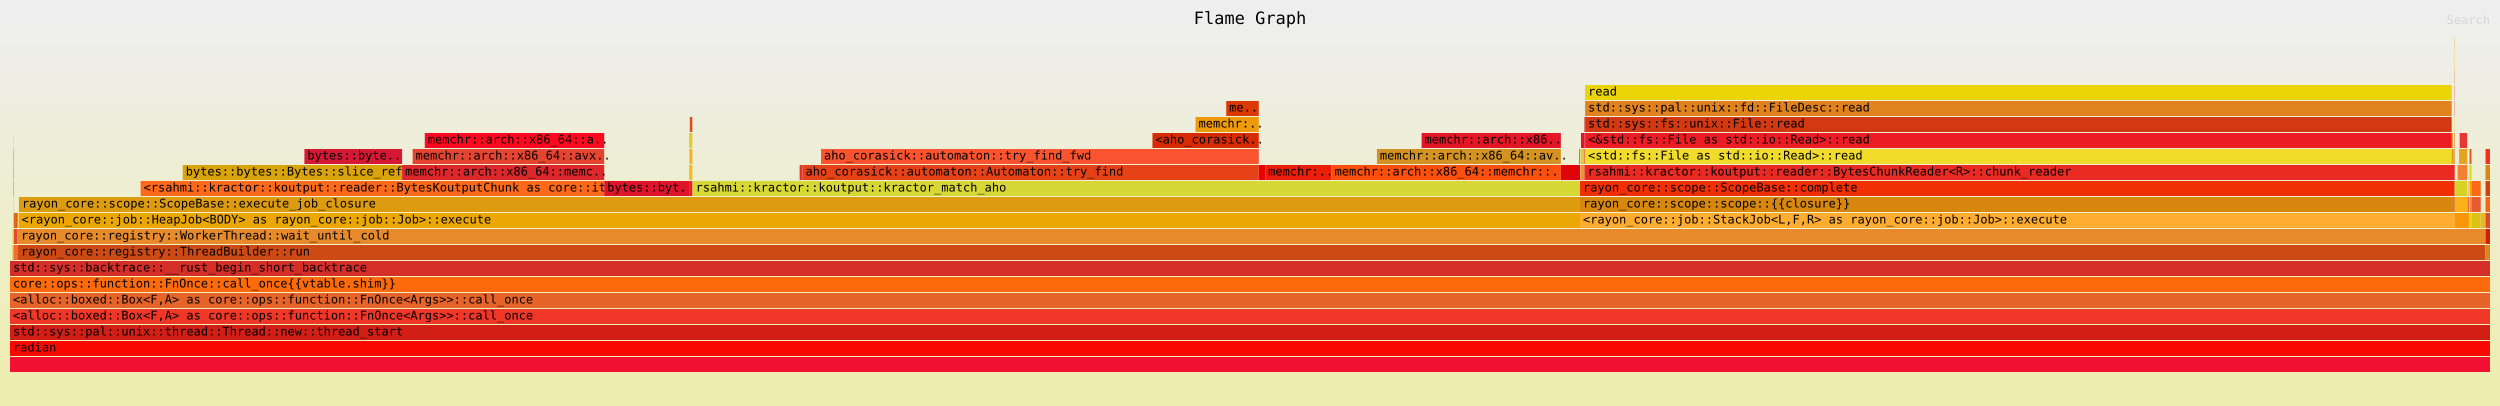
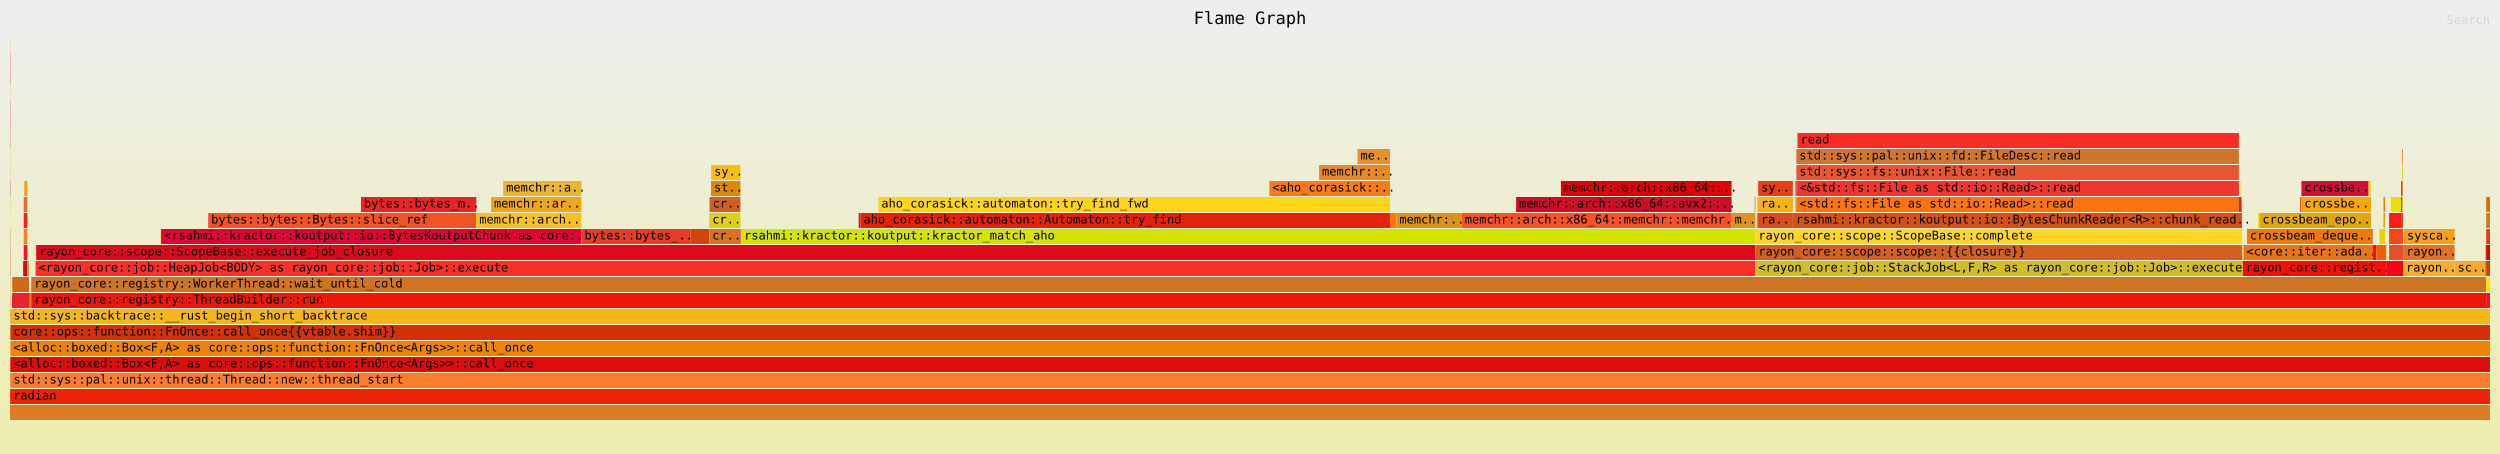
- <svg xmlns="http://www.w3.org/2000/svg" xmlns:ns1="http://github.com/jonhoo/inferno" version="1.1" width="2500" height="406" viewBox="0 0 2500 406">
+ <svg xmlns="http://www.w3.org/2000/svg" xmlns:ns1="http://github.com/jonhoo/inferno" version="1.1" width="2500" height="454" viewBox="0 0 2500 454">
  <defs>
    <linearGradient id="background" y1="0" y2="1" x1="0" x2="0">
      <stop stop-color="#eeeeee" offset="5%" />
      <stop stop-color="#eeeeb0" offset="95%" />
    </linearGradient>
  </defs>
  <style type="text/css">
text { font-family:monospace; font-size:12px }
#title { text-anchor:middle; font-size:17px; }
#matched { text-anchor:end; }
#search { text-anchor:end; opacity:0.1; cursor:pointer; }
#search:hover, #search.show { opacity:1; }
#subtitle { text-anchor:middle; font-color:rgb(160,160,160); }
#unzoom { cursor:pointer; }
#frames &gt; *:hover { stroke:black; stroke-width:0.5; cursor:pointer; }
.hide { display:none; }
.parent { opacity:0.5; }
</style>
-   <rect x="0" y="0" width="100%" height="406" fill="url(#background)" />
+   <rect x="0" y="0" width="100%" height="454" fill="url(#background)" />
  <text id="title" fill="rgb(0,0,0)" x="50%" y="24.00">Flame Graph</text>
-   <text id="details" fill="rgb(0,0,0)" x="10" y="389.00"> </text>
+   <text id="details" fill="rgb(0,0,0)" x="10" y="437.00"> </text>
  <text id="unzoom" class="hide" fill="rgb(0,0,0)" x="10" y="24.00">Reset Zoom</text>
  <text id="search" fill="rgb(0,0,0)" x="2490" y="24.00">Search</text>
-   <text id="matched" fill="rgb(0,0,0)" x="2490" y="389.00"> </text>
-   <svg id="frames" x="10" width="2480" total_samples="7767">
-     <g>
-       <rect x="0.103%" y="245" width="0.039%" height="15" fill="rgb(205,185,37)" ns1:x="8" ns1:w="3" />
-       <text x="0.223%" y="255.50" />
-     </g>
-     <g>
-       <rect x="0.103%" y="229" width="0.039%" height="15" fill="rgb(238,207,15)" ns1:x="8" ns1:w="3" />
-       <text x="0.223%" y="239.50" />
-     </g>
-     <g>
-       <rect x="0.129%" y="213" width="0.013%" height="15" fill="rgb(213,199,42)" ns1:x="10" ns1:w="1" />
-       <text x="0.249%" y="223.50" />
-     </g>
-     <g>
-       <rect x="0.129%" y="197" width="0.013%" height="15" fill="rgb(235,201,11)" ns1:x="10" ns1:w="1" />
-       <text x="0.249%" y="207.50" />
-     </g>
-     <g>
-       <rect x="0.129%" y="181" width="0.013%" height="15" fill="rgb(207,46,11)" ns1:x="10" ns1:w="1" />
-       <text x="0.249%" y="191.50" />
-     </g>
-     <g>
-       <rect x="0.129%" y="165" width="0.013%" height="15" fill="rgb(241,35,35)" ns1:x="10" ns1:w="1" />
-       <text x="0.249%" y="175.50" />
-     </g>
-     <g>
-       <rect x="0.129%" y="149" width="0.013%" height="15" fill="rgb(243,32,47)" ns1:x="10" ns1:w="1" />
-       <text x="0.249%" y="159.50" />
-     </g>
-     <g>
-       <rect x="0.129%" y="133" width="0.013%" height="15" fill="rgb(247,202,23)" ns1:x="10" ns1:w="1" />
-       <text x="0.249%" y="143.50" />
-     </g>
-     <g>
-       <rect x="0.154%" y="213" width="0.051%" height="15" fill="rgb(219,102,11)" ns1:x="12" ns1:w="4" />
-       <text x="0.275%" y="223.50" />
-     </g>
-     <g>
-       <rect x="0.142%" y="245" width="0.167%" height="15" fill="rgb(243,110,44)" ns1:x="11" ns1:w="13" />
-       <text x="0.262%" y="255.50" />
-     </g>
-     <g>
-       <rect x="0.154%" y="229" width="0.154%" height="15" fill="rgb(222,74,54)" ns1:x="12" ns1:w="12" />
-       <text x="0.275%" y="239.50" />
-     </g>
-     <g>
-       <rect x="0.206%" y="213" width="0.103%" height="15" fill="rgb(216,99,12)" ns1:x="16" ns1:w="8" />
-       <text x="0.326%" y="223.50" />
-     </g>
-     <g>
-       <rect x="0.309%" y="245" width="0.013%" height="15" fill="rgb(226,22,26)" ns1:x="24" ns1:w="1" />
-       <text x="0.429%" y="255.50" />
-     </g>
-     <g>
-       <rect x="6.965%" y="165" width="8.845%" height="15" fill="rgb(217,163,10)" ns1:x="541" ns1:w="687" />
-       <text x="7.085%" y="175.50">bytes::bytes::Bytes::slice_ref</text>
-     </g>
-     <g>
-       <rect x="11.871%" y="149" width="3.94%" height="15" fill="rgb(213,25,53)" ns1:x="922" ns1:w="306" />
-       <text x="11.991%" y="159.50">bytes::byte..</text>
-     </g>
-     <g>
-       <rect x="5.266%" y="181" width="18.695%" height="15" fill="rgb(252,105,26)" ns1:x="409" ns1:w="1452" />
-       <text x="5.386%" y="191.50">&lt;rsahmi::kractor::koutput::reader::BytesKoutputChunk as core::it..</text>
-     </g>
-     <g>
-       <rect x="15.81%" y="165" width="8.15%" height="15" fill="rgb(220,39,43)" ns1:x="1228" ns1:w="633" />
-       <text x="15.931%" y="175.50">memchr::arch::x86_64::memc..</text>
-     </g>
-     <g>
-       <rect x="16.235%" y="149" width="7.725%" height="15" fill="rgb(229,68,48)" ns1:x="1261" ns1:w="600" />
-       <text x="16.355%" y="159.50">memchr::arch::x86_64::avx..</text>
-     </g>
-     <g>
-       <rect x="16.725%" y="133" width="7.236%" height="15" fill="rgb(252,8,32)" ns1:x="1299" ns1:w="562" />
-       <text x="16.845%" y="143.50">memchr::arch::x86_64::a..</text>
-     </g>
-     <g>
-       <rect x="23.96%" y="181" width="3.425%" height="15" fill="rgb(223,20,43)" ns1:x="1861" ns1:w="266" />
-       <text x="24.08%" y="191.50">bytes::byt..</text>
-     </g>
-     <g>
-       <rect x="27.398%" y="133" width="0.013%" height="15" fill="rgb(229,81,49)" ns1:x="2128" ns1:w="1" />
-       <text x="27.518%" y="143.50" />
-     </g>
-     <g>
-       <rect x="27.385%" y="181" width="0.129%" height="15" fill="rgb(236,28,36)" ns1:x="2127" ns1:w="10" />
-       <text x="27.505%" y="191.50" />
-     </g>
-     <g>
-       <rect x="27.385%" y="165" width="0.129%" height="15" fill="rgb(249,185,26)" ns1:x="2127" ns1:w="10" />
-       <text x="27.505%" y="175.50" />
-     </g>
-     <g>
-       <rect x="27.398%" y="149" width="0.116%" height="15" fill="rgb(249,174,33)" ns1:x="2128" ns1:w="9" />
-       <text x="27.518%" y="159.50" />
-     </g>
-     <g>
-       <rect x="27.411%" y="133" width="0.103%" height="15" fill="rgb(233,201,37)" ns1:x="2129" ns1:w="8" />
-       <text x="27.531%" y="143.50" />
-     </g>
-     <g>
-       <rect x="27.411%" y="117" width="0.103%" height="15" fill="rgb(221,78,26)" ns1:x="2129" ns1:w="8" />
-       <text x="27.531%" y="127.50" />
-     </g>
-     <g>
-       <rect x="27.514%" y="181" width="0.013%" height="15" fill="rgb(250,127,30)" ns1:x="2137" ns1:w="1" />
-       <text x="27.634%" y="191.50" />
-     </g>
-     <g>
-       <rect x="31.84%" y="165" width="0.116%" height="15" fill="rgb(230,49,44)" ns1:x="2473" ns1:w="9" />
-       <text x="31.96%" y="175.50" />
-     </g>
-     <g>
-       <rect x="31.956%" y="165" width="18.398%" height="15" fill="rgb(229,67,23)" ns1:x="2482" ns1:w="1429" />
-       <text x="32.076%" y="175.50">aho_corasick::automaton::Automaton::try_find</text>
-     </g>
-     <g>
-       <rect x="32.703%" y="149" width="17.652%" height="15" fill="rgb(249,83,47)" ns1:x="2540" ns1:w="1371" />
-       <text x="32.822%" y="159.50">aho_corasick::automaton::try_find_fwd</text>
-     </g>
-     <g>
-       <rect x="46.067%" y="133" width="4.287%" height="15" fill="rgb(215,43,3)" ns1:x="3578" ns1:w="333" />
-       <text x="46.187%" y="143.50">&lt;aho_corasick..</text>
-     </g>
-     <g>
-       <rect x="47.805%" y="117" width="2.549%" height="15" fill="rgb(238,154,13)" ns1:x="3713" ns1:w="198" />
-       <text x="47.925%" y="127.50">memchr:..</text>
-     </g>
-     <g>
-       <rect x="49.041%" y="101" width="1.313%" height="15" fill="rgb(219,56,2)" ns1:x="3809" ns1:w="102" />
-       <text x="49.161%" y="111.50">me..</text>
-     </g>
-     <g>
-       <rect x="50.354%" y="165" width="0.258%" height="15" fill="rgb(233,0,4)" ns1:x="3911" ns1:w="20" />
-       <text x="50.474%" y="175.50" />
-     </g>
-     <g>
-       <rect x="50.612%" y="165" width="2.678%" height="15" fill="rgb(235,30,7)" ns1:x="3931" ns1:w="208" />
-       <text x="50.732%" y="175.50">memchr:..</text>
-     </g>
-     <g>
-       <rect x="53.29%" y="165" width="9.244%" height="15" fill="rgb(250,79,13)" ns1:x="4139" ns1:w="718" />
-       <text x="53.41%" y="175.50">memchr::arch::x86_64::memchr::..</text>
-     </g>
-     <g>
-       <rect x="55.118%" y="149" width="7.416%" height="15" fill="rgb(211,146,34)" ns1:x="4281" ns1:w="576" />
-       <text x="55.238%" y="159.50">memchr::arch::x86_64::av..</text>
-     </g>
-     <g>
-       <rect x="56.92%" y="133" width="5.614%" height="15" fill="rgb(228,22,38)" ns1:x="4421" ns1:w="436" />
-       <text x="57.04%" y="143.50">memchr::arch::x86..</text>
-     </g>
-     <g>
-       <rect x="0.348%" y="213" width="62.959%" height="15" fill="rgb(235,168,5)" ns1:x="27" ns1:w="4890" />
-       <text x="0.468%" y="223.50">&lt;rayon_core::job::HeapJob&lt;BODY&gt; as rayon_core::job::Job&gt;::execute</text>
-     </g>
-     <g>
-       <rect x="0.36%" y="197" width="62.946%" height="15" fill="rgb(221,155,16)" ns1:x="28" ns1:w="4889" />
-       <text x="0.48%" y="207.50">rayon_core::scope::ScopeBase::execute_job_closure</text>
-     </g>
-     <g>
-       <rect x="27.527%" y="181" width="35.78%" height="15" fill="rgb(215,215,53)" ns1:x="2138" ns1:w="2779" />
-       <text x="27.647%" y="191.50">rsahmi::kractor::koutput::kractor_match_aho</text>
-     </g>
-     <g>
-       <rect x="62.534%" y="165" width="0.772%" height="15" fill="rgb(223,4,10)" ns1:x="4857" ns1:w="60" />
-       <text x="62.654%" y="175.50" />
-     </g>
-     <g>
-       <rect x="63.268%" y="149" width="0.039%" height="15" fill="rgb(234,103,6)" ns1:x="4914" ns1:w="3" />
-       <text x="63.388%" y="159.50" />
-     </g>
-     <g>
-       <rect x="63.319%" y="165" width="0.013%" height="15" fill="rgb(227,97,0)" ns1:x="4918" ns1:w="1" />
-       <text x="63.439%" y="175.50" />
-     </g>
-     <g>
-       <rect x="63.332%" y="165" width="0.154%" height="15" fill="rgb(234,150,53)" ns1:x="4919" ns1:w="12" />
-       <text x="63.452%" y="175.50" />
-     </g>
-     <g>
-       <rect x="63.332%" y="149" width="0.154%" height="15" fill="rgb(228,201,54)" ns1:x="4919" ns1:w="12" />
-       <text x="63.452%" y="159.50" />
-     </g>
-     <g>
-       <rect x="63.345%" y="133" width="0.142%" height="15" fill="rgb(222,22,37)" ns1:x="4920" ns1:w="11" />
-       <text x="63.465%" y="143.50" />
-     </g>
-     <g>
-       <rect x="63.486%" y="149" width="0.026%" height="15" fill="rgb(237,53,32)" ns1:x="4931" ns1:w="2" />
-       <text x="63.606%" y="159.50" />
-     </g>
-     <g>
-       <rect x="63.486%" y="133" width="0.026%" height="15" fill="rgb(233,25,53)" ns1:x="4931" ns1:w="2" />
-       <text x="63.606%" y="143.50" />
-     </g>
-     <g>
-       <rect x="63.486%" y="117" width="0.026%" height="15" fill="rgb(210,40,34)" ns1:x="4931" ns1:w="2" />
-       <text x="63.606%" y="127.50" />
-     </g>
-     <g>
-       <rect x="63.512%" y="149" width="34.943%" height="15" fill="rgb(241,220,44)" ns1:x="4933" ns1:w="2714" />
-       <text x="63.632%" y="159.50">&lt;std::fs::File as std::io::Read&gt;::read</text>
-     </g>
-     <g>
-       <rect x="63.512%" y="133" width="34.943%" height="15" fill="rgb(235,28,35)" ns1:x="4933" ns1:w="2714" />
-       <text x="63.632%" y="143.50">&lt;&amp;std::fs::File as std::io::Read&gt;::read</text>
-     </g>
-     <g>
-       <rect x="63.512%" y="117" width="34.943%" height="15" fill="rgb(210,56,17)" ns1:x="4933" ns1:w="2714" />
-       <text x="63.632%" y="127.50">std::sys::fs::unix::File::read</text>
-     </g>
-     <g>
-       <rect x="63.512%" y="101" width="34.943%" height="15" fill="rgb(224,130,29)" ns1:x="4933" ns1:w="2714" />
-       <text x="63.632%" y="111.50">std::sys::pal::unix::fd::FileDesc::read</text>
-     </g>
-     <g>
-       <rect x="63.512%" y="85" width="34.943%" height="15" fill="rgb(235,212,8)" ns1:x="4933" ns1:w="2714" />
-       <text x="63.632%" y="95.50">read</text>
-     </g>
-     <g>
-       <rect x="98.455%" y="133" width="0.013%" height="15" fill="rgb(223,33,50)" ns1:x="7647" ns1:w="1" />
-       <text x="98.575%" y="143.50" />
-     </g>
-     <g>
-       <rect x="98.455%" y="149" width="0.051%" height="15" fill="rgb(219,149,13)" ns1:x="7647" ns1:w="4" />
-       <text x="98.575%" y="159.50" />
-     </g>
-     <g>
-       <rect x="98.468%" y="133" width="0.039%" height="15" fill="rgb(250,156,29)" ns1:x="7648" ns1:w="3" />
-       <text x="98.588%" y="143.50" />
-     </g>
-     <g>
-       <rect x="98.507%" y="149" width="0.051%" height="15" fill="rgb(216,193,19)" ns1:x="7651" ns1:w="4" />
-       <text x="98.626%" y="159.50" />
-     </g>
-     <g>
-       <rect x="63.306%" y="197" width="35.265%" height="15" fill="rgb(216,135,14)" ns1:x="4917" ns1:w="2739" />
-       <text x="63.426%" y="207.50">rayon_core::scope::scope::{{closure}}</text>
-     </g>
-     <g>
-       <rect x="63.306%" y="181" width="35.265%" height="15" fill="rgb(241,47,5)" ns1:x="4917" ns1:w="2739" />
-       <text x="63.426%" y="191.50">rayon_core::scope::ScopeBase::complete</text>
-     </g>
-     <g>
-       <rect x="63.486%" y="165" width="35.084%" height="15" fill="rgb(233,42,35)" ns1:x="4931" ns1:w="2725" />
-       <text x="63.606%" y="175.50">rsahmi::kractor::koutput::reader::BytesChunkReader&lt;R&gt;::chunk_reader</text>
-     </g>
-     <g>
-       <rect x="98.558%" y="149" width="0.013%" height="15" fill="rgb(231,13,6)" ns1:x="7655" ns1:w="1" />
-       <text x="98.678%" y="159.50" />
-     </g>
-     <g>
-       <rect x="98.558%" y="133" width="0.013%" height="15" fill="rgb(207,181,40)" ns1:x="7655" ns1:w="1" />
-       <text x="98.678%" y="143.50" />
-     </g>
-     <g>
-       <rect x="63.306%" y="213" width="35.278%" height="15" fill="rgb(254,173,49)" ns1:x="4917" ns1:w="2740" />
-       <text x="63.426%" y="223.50">&lt;rayon_core::job::StackJob&lt;L,F,R&gt; as rayon_core::job::Job&gt;::execute</text>
-     </g>
-     <g>
-       <rect x="98.571%" y="197" width="0.013%" height="15" fill="rgb(221,1,38)" ns1:x="7656" ns1:w="1" />
-       <text x="98.691%" y="207.50" />
-     </g>
-     <g>
-       <rect x="98.571%" y="181" width="0.013%" height="15" fill="rgb(206,124,46)" ns1:x="7656" ns1:w="1" />
-       <text x="98.691%" y="191.50" />
-     </g>
-     <g>
-       <rect x="98.571%" y="165" width="0.013%" height="15" fill="rgb(249,21,11)" ns1:x="7656" ns1:w="1" />
-       <text x="98.691%" y="175.50" />
-     </g>
-     <g>
-       <rect x="98.571%" y="149" width="0.013%" height="15" fill="rgb(222,201,40)" ns1:x="7656" ns1:w="1" />
-       <text x="98.691%" y="159.50" />
-     </g>
-     <g>
-       <rect x="98.571%" y="133" width="0.013%" height="15" fill="rgb(235,61,29)" ns1:x="7656" ns1:w="1" />
-       <text x="98.691%" y="143.50" />
-     </g>
-     <g>
-       <rect x="98.571%" y="117" width="0.013%" height="15" fill="rgb(219,207,3)" ns1:x="7656" ns1:w="1" />
-       <text x="98.691%" y="127.50" />
-     </g>
-     <g>
-       <rect x="98.571%" y="101" width="0.013%" height="15" fill="rgb(222,56,46)" ns1:x="7656" ns1:w="1" />
-       <text x="98.691%" y="111.50" />
-     </g>
-     <g>
-       <rect x="98.571%" y="85" width="0.013%" height="15" fill="rgb(239,76,54)" ns1:x="7656" ns1:w="1" />
-       <text x="98.691%" y="95.50" />
-     </g>
-     <g>
-       <rect x="98.571%" y="69" width="0.013%" height="15" fill="rgb(231,124,27)" ns1:x="7656" ns1:w="1" />
-       <text x="98.691%" y="79.50" />
-     </g>
-     <g>
-       <rect x="98.571%" y="53" width="0.013%" height="15" fill="rgb(249,195,6)" ns1:x="7656" ns1:w="1" />
-       <text x="98.691%" y="63.50" />
-     </g>
-     <g>
-       <rect x="98.571%" y="37" width="0.013%" height="15" fill="rgb(237,174,47)" ns1:x="7656" ns1:w="1" />
-       <text x="98.691%" y="47.50" />
-     </g>
-     <g>
-       <rect x="98.687%" y="165" width="0.013%" height="15" fill="rgb(206,201,31)" ns1:x="7665" ns1:w="1" />
-       <text x="98.807%" y="175.50" />
-     </g>
-     <g>
-       <rect x="98.777%" y="133" width="0.296%" height="15" fill="rgb(231,57,52)" ns1:x="7672" ns1:w="23" />
-       <text x="98.897%" y="143.50" />
-     </g>
-     <g>
-       <rect x="98.584%" y="197" width="0.502%" height="15" fill="rgb(248,177,22)" ns1:x="7657" ns1:w="39" />
-       <text x="98.704%" y="207.50" />
-     </g>
-     <g>
-       <rect x="98.597%" y="181" width="0.489%" height="15" fill="rgb(215,211,37)" ns1:x="7658" ns1:w="38" />
-       <text x="98.717%" y="191.50" />
-     </g>
-     <g>
-       <rect x="98.7%" y="165" width="0.386%" height="15" fill="rgb(241,128,51)" ns1:x="7666" ns1:w="30" />
-       <text x="98.82%" y="175.50" />
-     </g>
-     <g>
-       <rect x="98.751%" y="149" width="0.335%" height="15" fill="rgb(227,165,31)" ns1:x="7670" ns1:w="26" />
-       <text x="98.871%" y="159.50" />
-     </g>
-     <g>
-       <rect x="99.073%" y="133" width="0.013%" height="15" fill="rgb(228,167,24)" ns1:x="7695" ns1:w="1" />
-       <text x="99.193%" y="143.50" />
-     </g>
-     <g>
-       <rect x="99.086%" y="197" width="0.039%" height="15" fill="rgb(228,143,12)" ns1:x="7696" ns1:w="3" />
-       <text x="99.206%" y="207.50" />
-     </g>
-     <g>
-       <rect x="98.584%" y="213" width="0.567%" height="15" fill="rgb(249,149,8)" ns1:x="7657" ns1:w="44" />
-       <text x="98.704%" y="223.50" />
-     </g>
-     <g>
-       <rect x="99.124%" y="197" width="0.026%" height="15" fill="rgb(243,35,44)" ns1:x="7699" ns1:w="2" />
-       <text x="99.245%" y="207.50" />
-     </g>
-     <g>
-       <rect x="99.137%" y="181" width="0.013%" height="15" fill="rgb(246,89,9)" ns1:x="7700" ns1:w="1" />
-       <text x="99.257%" y="191.50" />
-     </g>
-     <g>
-       <rect x="99.15%" y="213" width="0.103%" height="15" fill="rgb(233,213,13)" ns1:x="7701" ns1:w="8" />
-       <text x="99.27%" y="223.50" />
-     </g>
-     <g>
-       <rect x="99.176%" y="197" width="0.077%" height="15" fill="rgb(233,141,41)" ns1:x="7703" ns1:w="6" />
-       <text x="99.296%" y="207.50" />
-     </g>
-     <g>
-       <rect x="99.176%" y="181" width="0.077%" height="15" fill="rgb(239,167,4)" ns1:x="7703" ns1:w="6" />
-       <text x="99.296%" y="191.50" />
-     </g>
-     <g>
-       <rect x="99.176%" y="165" width="0.077%" height="15" fill="rgb(209,217,16)" ns1:x="7703" ns1:w="6" />
-       <text x="99.296%" y="175.50" />
-     </g>
-     <g>
-       <rect x="99.176%" y="149" width="0.077%" height="15" fill="rgb(219,88,35)" ns1:x="7703" ns1:w="6" />
-       <text x="99.296%" y="159.50" />
-     </g>
-     <g>
-       <rect x="99.253%" y="213" width="0.373%" height="15" fill="rgb(220,193,23)" ns1:x="7709" ns1:w="29" />
-       <text x="99.373%" y="223.50" />
-     </g>
-     <g>
-       <rect x="99.253%" y="197" width="0.373%" height="15" fill="rgb(230,90,52)" ns1:x="7709" ns1:w="29" />
-       <text x="99.373%" y="207.50" />
-     </g>
-     <g>
-       <rect x="99.253%" y="181" width="0.373%" height="15" fill="rgb(252,106,19)" ns1:x="7709" ns1:w="29" />
-       <text x="99.373%" y="191.50" />
-     </g>
-     <g>
-       <rect x="0.322%" y="245" width="99.498%" height="15" fill="rgb(206,74,20)" ns1:x="25" ns1:w="7728" />
-       <text x="0.442%" y="255.50">rayon_core::registry::ThreadBuilder::run</text>
-     </g>
-     <g>
-       <rect x="0.322%" y="229" width="99.498%" height="15" fill="rgb(230,138,44)" ns1:x="25" ns1:w="7728" />
-       <text x="0.442%" y="239.50">rayon_core::registry::WorkerThread::wait_until_cold</text>
-     </g>
-     <g>
-       <rect x="99.627%" y="213" width="0.193%" height="15" fill="rgb(235,182,43)" ns1:x="7738" ns1:w="15" />
-       <text x="99.747%" y="223.50" />
-     </g>
-     <g>
-       <rect x="0%" y="357" width="100%" height="15" fill="rgb(242,16,51)" ns1:x="0" ns1:w="7767" />
-       <text x="0.12%" y="367.50" />
-     </g>
-     <g>
-       <rect x="0%" y="341" width="100%" height="15" fill="rgb(248,9,4)" ns1:x="0" ns1:w="7767" />
-       <text x="0.12%" y="351.50">radian</text>
-     </g>
-     <g>
-       <rect x="0%" y="325" width="100%" height="15" fill="rgb(210,31,22)" ns1:x="0" ns1:w="7767" />
-       <text x="0.12%" y="335.50">std::sys::pal::unix::thread::Thread::new::thread_start</text>
-     </g>
-     <g>
-       <rect x="0%" y="309" width="100%" height="15" fill="rgb(239,54,39)" ns1:x="0" ns1:w="7767" />
-       <text x="0.12%" y="319.50">&lt;alloc::boxed::Box&lt;F,A&gt; as core::ops::function::FnOnce&lt;Args&gt;&gt;::call_once</text>
-     </g>
-     <g>
-       <rect x="0%" y="293" width="100%" height="15" fill="rgb(230,99,41)" ns1:x="0" ns1:w="7767" />
-       <text x="0.12%" y="303.50">&lt;alloc::boxed::Box&lt;F,A&gt; as core::ops::function::FnOnce&lt;Args&gt;&gt;::call_once</text>
-     </g>
-     <g>
-       <rect x="0%" y="277" width="100%" height="15" fill="rgb(253,106,12)" ns1:x="0" ns1:w="7767" />
-       <text x="0.12%" y="287.50">core::ops::function::FnOnce::call_once{{vtable.shim}}</text>
-     </g>
-     <g>
-       <rect x="0%" y="261" width="100%" height="15" fill="rgb(213,46,41)" ns1:x="0" ns1:w="7767" />
-       <text x="0.12%" y="271.50">std::sys::backtrace::__rust_begin_short_backtrace</text>
-     </g>
-     <g>
-       <rect x="99.82%" y="245" width="0.18%" height="15" fill="rgb(215,133,35)" ns1:x="7753" ns1:w="14" />
-       <text x="99.94%" y="255.50" />
-     </g>
-     <g>
-       <rect x="99.82%" y="229" width="0.18%" height="15" fill="rgb(213,28,5)" ns1:x="7753" ns1:w="14" />
-       <text x="99.94%" y="239.50" />
-     </g>
-     <g>
-       <rect x="99.82%" y="213" width="0.18%" height="15" fill="rgb(215,77,49)" ns1:x="7753" ns1:w="14" />
-       <text x="99.94%" y="223.50" />
-     </g>
-     <g>
-       <rect x="99.82%" y="197" width="0.18%" height="15" fill="rgb(248,100,22)" ns1:x="7753" ns1:w="14" />
-       <text x="99.94%" y="207.50" />
-     </g>
-     <g>
-       <rect x="99.82%" y="181" width="0.18%" height="15" fill="rgb(208,67,9)" ns1:x="7753" ns1:w="14" />
-       <text x="99.94%" y="191.50" />
-     </g>
-     <g>
-       <rect x="99.82%" y="165" width="0.18%" height="15" fill="rgb(219,133,21)" ns1:x="7753" ns1:w="14" />
-       <text x="99.94%" y="175.50" />
-     </g>
-     <g>
-       <rect x="99.82%" y="149" width="0.18%" height="15" fill="rgb(246,46,29)" ns1:x="7753" ns1:w="14" />
-       <text x="99.94%" y="159.50" />
+   <text id="matched" fill="rgb(0,0,0)" x="2490" y="437.00"> </text>
+   <svg id="frames" x="10" width="2480" total_samples="17530">
+     <g>
+       <rect x="0.006%" y="373" width="0.011%" height="15" fill="rgb(227,0,7)" ns1:x="1" ns1:w="2" />
+       <text x="0.126%" y="383.50" />
+     </g>
+     <g>
+       <rect x="0.006%" y="357" width="0.011%" height="15" fill="rgb(217,0,24)" ns1:x="1" ns1:w="2" />
+       <text x="0.126%" y="367.50" />
+     </g>
+     <g>
+       <rect x="0.006%" y="341" width="0.011%" height="15" fill="rgb(221,193,54)" ns1:x="1" ns1:w="2" />
+       <text x="0.126%" y="351.50" />
+     </g>
+     <g>
+       <rect x="0.006%" y="325" width="0.011%" height="15" fill="rgb(248,212,6)" ns1:x="1" ns1:w="2" />
+       <text x="0.126%" y="335.50" />
+     </g>
+     <g>
+       <rect x="0.006%" y="309" width="0.011%" height="15" fill="rgb(208,68,35)" ns1:x="1" ns1:w="2" />
+       <text x="0.126%" y="319.50" />
+     </g>
+     <g>
+       <rect x="0.006%" y="293" width="0.011%" height="15" fill="rgb(232,128,0)" ns1:x="1" ns1:w="2" />
+       <text x="0.126%" y="303.50" />
+     </g>
+     <g>
+       <rect x="0.006%" y="277" width="0.011%" height="15" fill="rgb(207,160,47)" ns1:x="1" ns1:w="2" />
+       <text x="0.126%" y="287.50" />
+     </g>
+     <g>
+       <rect x="0.006%" y="261" width="0.011%" height="15" fill="rgb(228,23,34)" ns1:x="1" ns1:w="2" />
+       <text x="0.126%" y="271.50" />
+     </g>
+     <g>
+       <rect x="0.006%" y="245" width="0.011%" height="15" fill="rgb(218,30,26)" ns1:x="1" ns1:w="2" />
+       <text x="0.126%" y="255.50" />
+     </g>
+     <g>
+       <rect x="0.006%" y="229" width="0.011%" height="15" fill="rgb(220,122,19)" ns1:x="1" ns1:w="2" />
+       <text x="0.126%" y="239.50" />
+     </g>
+     <g>
+       <rect x="0.006%" y="213" width="0.011%" height="15" fill="rgb(250,228,42)" ns1:x="1" ns1:w="2" />
+       <text x="0.126%" y="223.50" />
+     </g>
+     <g>
+       <rect x="0.006%" y="197" width="0.011%" height="15" fill="rgb(240,193,28)" ns1:x="1" ns1:w="2" />
+       <text x="0.126%" y="207.50" />
+     </g>
+     <g>
+       <rect x="0.006%" y="181" width="0.011%" height="15" fill="rgb(216,20,37)" ns1:x="1" ns1:w="2" />
+       <text x="0.126%" y="191.50" />
+     </g>
+     <g>
+       <rect x="0.006%" y="165" width="0.011%" height="15" fill="rgb(206,188,39)" ns1:x="1" ns1:w="2" />
+       <text x="0.126%" y="175.50" />
+     </g>
+     <g>
+       <rect x="0.006%" y="149" width="0.011%" height="15" fill="rgb(217,207,13)" ns1:x="1" ns1:w="2" />
+       <text x="0.126%" y="159.50" />
+     </g>
+     <g>
+       <rect x="0.006%" y="133" width="0.011%" height="15" fill="rgb(231,73,38)" ns1:x="1" ns1:w="2" />
+       <text x="0.126%" y="143.50" />
+     </g>
+     <g>
+       <rect x="0.006%" y="117" width="0.011%" height="15" fill="rgb(225,20,46)" ns1:x="1" ns1:w="2" />
+       <text x="0.126%" y="127.50" />
+     </g>
+     <g>
+       <rect x="0.006%" y="101" width="0.011%" height="15" fill="rgb(210,31,41)" ns1:x="1" ns1:w="2" />
+       <text x="0.126%" y="111.50" />
+     </g>
+     <g>
+       <rect x="0.006%" y="85" width="0.011%" height="15" fill="rgb(221,200,47)" ns1:x="1" ns1:w="2" />
+       <text x="0.126%" y="95.50" />
+     </g>
+     <g>
+       <rect x="0.006%" y="69" width="0.011%" height="15" fill="rgb(226,26,5)" ns1:x="1" ns1:w="2" />
+       <text x="0.126%" y="79.50" />
+     </g>
+     <g>
+       <rect x="0.006%" y="53" width="0.011%" height="15" fill="rgb(249,33,26)" ns1:x="1" ns1:w="2" />
+       <text x="0.126%" y="63.50" />
+     </g>
+     <g>
+       <rect x="0.006%" y="37" width="0.011%" height="15" fill="rgb(235,183,28)" ns1:x="1" ns1:w="2" />
+       <text x="0.126%" y="47.50" />
+     </g>
+     <g>
+       <rect x="0.53%" y="261" width="0.171%" height="15" fill="rgb(221,5,38)" ns1:x="93" ns1:w="30" />
+       <text x="0.65%" y="271.50" />
+     </g>
+     <g>
+       <rect x="0.553%" y="245" width="0.148%" height="15" fill="rgb(247,18,42)" ns1:x="97" ns1:w="26" />
+       <text x="0.673%" y="255.50" />
+     </g>
+     <g>
+       <rect x="0.553%" y="229" width="0.148%" height="15" fill="rgb(241,131,45)" ns1:x="97" ns1:w="26" />
+       <text x="0.673%" y="239.50" />
+     </g>
+     <g>
+       <rect x="0.553%" y="213" width="0.148%" height="15" fill="rgb(249,31,29)" ns1:x="97" ns1:w="26" />
+       <text x="0.673%" y="223.50" />
+     </g>
+     <g>
+       <rect x="0.553%" y="197" width="0.148%" height="15" fill="rgb(225,111,53)" ns1:x="97" ns1:w="26" />
+       <text x="0.673%" y="207.50" />
+     </g>
+     <g>
+       <rect x="0.576%" y="181" width="0.126%" height="15" fill="rgb(238,160,17)" ns1:x="101" ns1:w="22" />
+       <text x="0.696%" y="191.50" />
+     </g>
+     <g>
+       <rect x="0.702%" y="261" width="0.063%" height="15" fill="rgb(214,148,48)" ns1:x="123" ns1:w="11" />
+       <text x="0.822%" y="271.50" />
+     </g>
+     <g>
+       <rect x="0.08%" y="293" width="0.69%" height="15" fill="rgb(232,36,49)" ns1:x="14" ns1:w="121" />
+       <text x="0.2%" y="303.50" />
+     </g>
+     <g>
+       <rect x="0.091%" y="277" width="0.679%" height="15" fill="rgb(209,103,24)" ns1:x="16" ns1:w="119" />
+       <text x="0.211%" y="287.50" />
+     </g>
+     <g>
+       <rect x="0.77%" y="293" width="0.069%" height="15" fill="rgb(229,88,8)" ns1:x="135" ns1:w="12" />
+       <text x="0.89%" y="303.50" />
+     </g>
+     <g>
+       <rect x="0.839%" y="293" width="0.017%" height="15" fill="rgb(213,181,19)" ns1:x="147" ns1:w="3" />
+       <text x="0.959%" y="303.50" />
+     </g>
+     <g>
+       <rect x="6.075%" y="229" width="0.017%" height="15" fill="rgb(254,191,54)" ns1:x="1065" ns1:w="3" />
+       <text x="6.195%" y="239.50" />
+     </g>
+     <g>
+       <rect x="7.992%" y="213" width="10.81%" height="15" fill="rgb(241,83,37)" ns1:x="1401" ns1:w="1895" />
+       <text x="8.112%" y="223.50">bytes::bytes::Bytes::slice_ref</text>
+     </g>
+     <g>
+       <rect x="14.153%" y="197" width="4.649%" height="15" fill="rgb(233,36,39)" ns1:x="2481" ns1:w="815" />
+       <text x="14.273%" y="207.50">bytes::bytes_m..</text>
+     </g>
+     <g>
+       <rect x="6.092%" y="229" width="16.948%" height="15" fill="rgb(226,3,54)" ns1:x="1068" ns1:w="2971" />
+       <text x="6.212%" y="239.50">&lt;rsahmi::kractor::koutput::io::BytesKoutputChunk as core:..</text>
+     </g>
+     <g>
+       <rect x="18.802%" y="213" width="4.238%" height="15" fill="rgb(245,192,40)" ns1:x="3296" ns1:w="743" />
+       <text x="18.922%" y="223.50">memchr::arch..</text>
+     </g>
+     <g>
+       <rect x="19.395%" y="197" width="3.645%" height="15" fill="rgb(238,167,29)" ns1:x="3400" ns1:w="639" />
+       <text x="19.515%" y="207.50">memchr::ar..</text>
+     </g>
+     <g>
+       <rect x="19.886%" y="181" width="3.155%" height="15" fill="rgb(232,182,51)" ns1:x="3486" ns1:w="553" />
+       <text x="20.006%" y="191.50">memchr::a..</text>
+     </g>
+     <g>
+       <rect x="23.046%" y="229" width="4.404%" height="15" fill="rgb(231,60,39)" ns1:x="4040" ns1:w="772" />
+       <text x="23.166%" y="239.50">bytes::bytes_..</text>
+     </g>
+     <g>
+       <rect x="27.45%" y="229" width="0.736%" height="15" fill="rgb(208,69,12)" ns1:x="4812" ns1:w="129" />
+       <text x="27.57%" y="239.50" />
+     </g>
+     <g>
+       <rect x="28.186%" y="229" width="0.011%" height="15" fill="rgb(235,93,37)" ns1:x="4941" ns1:w="2" />
+       <text x="28.306%" y="239.50" />
+     </g>
+     <g>
+       <rect x="28.197%" y="229" width="1.255%" height="15" fill="rgb(213,116,39)" ns1:x="4943" ns1:w="220" />
+       <text x="28.317%" y="239.50">cr..</text>
+     </g>
+     <g>
+       <rect x="28.197%" y="213" width="1.255%" height="15" fill="rgb(222,207,29)" ns1:x="4943" ns1:w="220" />
+       <text x="28.317%" y="223.50">cr..</text>
+     </g>
+     <g>
+       <rect x="28.209%" y="197" width="1.244%" height="15" fill="rgb(206,96,30)" ns1:x="4945" ns1:w="218" />
+       <text x="28.329%" y="207.50">cr..</text>
+     </g>
+     <g>
+       <rect x="28.266%" y="181" width="1.187%" height="15" fill="rgb(218,138,4)" ns1:x="4955" ns1:w="208" />
+       <text x="28.386%" y="191.50">st..</text>
+     </g>
+     <g>
+       <rect x="28.271%" y="165" width="1.181%" height="15" fill="rgb(250,191,14)" ns1:x="4956" ns1:w="207" />
+       <text x="28.392%" y="175.50">sy..</text>
+     </g>
+     <g>
+       <rect x="29.452%" y="229" width="0.029%" height="15" fill="rgb(239,60,40)" ns1:x="5163" ns1:w="5" />
+       <text x="29.572%" y="239.50" />
+     </g>
+     <g>
+       <rect x="34.221%" y="213" width="0.074%" height="15" fill="rgb(206,27,48)" ns1:x="5999" ns1:w="13" />
+       <text x="34.341%" y="223.50" />
+     </g>
+     <g>
+       <rect x="34.295%" y="213" width="21.352%" height="15" fill="rgb(225,35,8)" ns1:x="6012" ns1:w="3743" />
+       <text x="34.416%" y="223.50">aho_corasick::automaton::Automaton::try_find</text>
+     </g>
+     <g>
+       <rect x="35.014%" y="197" width="20.633%" height="15" fill="rgb(250,213,24)" ns1:x="6138" ns1:w="3617" />
+       <text x="35.134%" y="207.50">aho_corasick::automaton::try_find_fwd</text>
+     </g>
+     <g>
+       <rect x="50.782%" y="181" width="4.866%" height="15" fill="rgb(247,123,22)" ns1:x="8902" ns1:w="853" />
+       <text x="50.901%" y="191.50">&lt;aho_corasick::..</text>
+     </g>
+     <g>
+       <rect x="52.784%" y="165" width="2.864%" height="15" fill="rgb(231,138,38)" ns1:x="9253" ns1:w="502" />
+       <text x="52.904%" y="175.50">memchr::..</text>
+     </g>
+     <g>
+       <rect x="54.335%" y="149" width="1.312%" height="15" fill="rgb(231,145,46)" ns1:x="9525" ns1:w="230" />
+       <text x="54.455%" y="159.50">me..</text>
+     </g>
+     <g>
+       <rect x="55.648%" y="213" width="0.257%" height="15" fill="rgb(251,118,11)" ns1:x="9755" ns1:w="45" />
+       <text x="55.767%" y="223.50" />
+     </g>
+     <g>
+       <rect x="55.904%" y="213" width="2.635%" height="15" fill="rgb(217,147,25)" ns1:x="9800" ns1:w="462" />
+       <text x="56.024%" y="223.50">memchr:..</text>
+     </g>
+     <g>
+       <rect x="58.54%" y="213" width="10.879%" height="15" fill="rgb(247,81,37)" ns1:x="10262" ns1:w="1907" />
+       <text x="58.66%" y="223.50">memchr::arch::x86_64::memchr::memchr..</text>
+     </g>
+     <g>
+       <rect x="60.73%" y="197" width="8.688%" height="15" fill="rgb(209,12,38)" ns1:x="10646" ns1:w="1523" />
+       <text x="60.85%" y="207.50">memchr::arch::x86_64::avx2::..</text>
+     </g>
+     <g>
+       <rect x="62.538%" y="181" width="6.88%" height="15" fill="rgb(227,1,9)" ns1:x="10963" ns1:w="1206" />
+       <text x="62.658%" y="191.50">memchr::arch::x86_64::..</text>
+     </g>
+     <g>
+       <rect x="1.032%" y="261" width="69.344%" height="15" fill="rgb(248,47,43)" ns1:x="181" ns1:w="12156" />
+       <text x="1.153%" y="271.50">&lt;rayon_core::job::HeapJob&lt;BODY&gt; as rayon_core::job::Job&gt;::execute</text>
+     </g>
+     <g>
+       <rect x="1.055%" y="245" width="69.321%" height="15" fill="rgb(221,10,30)" ns1:x="185" ns1:w="12152" />
+       <text x="1.175%" y="255.50">rayon_core::scope::ScopeBase::execute_job_closure</text>
+     </g>
+     <g>
+       <rect x="29.481%" y="229" width="40.896%" height="15" fill="rgb(210,229,1)" ns1:x="5168" ns1:w="7169" />
+       <text x="29.601%" y="239.50">rsahmi::kractor::koutput::kractor_match_aho</text>
+     </g>
+     <g>
+       <rect x="69.418%" y="213" width="0.958%" height="15" fill="rgb(222,148,37)" ns1:x="12169" ns1:w="168" />
+       <text x="69.538%" y="223.50">m..</text>
+     </g>
+     <g>
+       <rect x="70.354%" y="197" width="0.023%" height="15" fill="rgb(234,67,33)" ns1:x="12333" ns1:w="4" />
+       <text x="70.474%" y="207.50" />
+     </g>
+     <g>
+       <rect x="70.439%" y="213" width="0.034%" height="15" fill="rgb(247,98,35)" ns1:x="12348" ns1:w="6" />
+       <text x="70.559%" y="223.50" />
+     </g>
+     <g>
+       <rect x="70.456%" y="197" width="0.017%" height="15" fill="rgb(247,138,52)" ns1:x="12351" ns1:w="3" />
+       <text x="70.576%" y="207.50" />
+     </g>
+     <g>
+       <rect x="70.479%" y="213" width="1.409%" height="15" fill="rgb(213,79,30)" ns1:x="12355" ns1:w="247" />
+       <text x="70.599%" y="223.50">ra..</text>
+     </g>
+     <g>
+       <rect x="70.479%" y="197" width="1.409%" height="15" fill="rgb(246,177,23)" ns1:x="12355" ns1:w="247" />
+       <text x="70.599%" y="207.50">ra..</text>
+     </g>
+     <g>
+       <rect x="70.491%" y="181" width="1.398%" height="15" fill="rgb(230,62,27)" ns1:x="12357" ns1:w="245" />
+       <text x="70.611%" y="191.50">sy..</text>
+     </g>
+     <g>
+       <rect x="71.991%" y="197" width="0.04%" height="15" fill="rgb(216,154,8)" ns1:x="12620" ns1:w="7" />
+       <text x="72.111%" y="207.50" />
+     </g>
+     <g>
+       <rect x="71.991%" y="181" width="0.04%" height="15" fill="rgb(244,35,45)" ns1:x="12620" ns1:w="7" />
+       <text x="72.111%" y="191.50" />
+     </g>
+     <g>
+       <rect x="72.031%" y="197" width="17.844%" height="15" fill="rgb(251,115,12)" ns1:x="12627" ns1:w="3128" />
+       <text x="72.151%" y="207.50">&lt;std::fs::File as std::io::Read&gt;::read</text>
+     </g>
+     <g>
+       <rect x="72.031%" y="181" width="17.844%" height="15" fill="rgb(240,54,50)" ns1:x="12627" ns1:w="3128" />
+       <text x="72.151%" y="191.50">&lt;&amp;std::fs::File as std::io::Read&gt;::read</text>
+     </g>
+     <g>
+       <rect x="72.031%" y="165" width="17.844%" height="15" fill="rgb(233,84,52)" ns1:x="12627" ns1:w="3128" />
+       <text x="72.151%" y="175.50">std::sys::fs::unix::File::read</text>
+     </g>
+     <g>
+       <rect x="72.031%" y="149" width="17.844%" height="15" fill="rgb(207,117,47)" ns1:x="12627" ns1:w="3128" />
+       <text x="72.151%" y="159.50">std::sys::pal::unix::fd::FileDesc::read</text>
+     </g>
+     <g>
+       <rect x="72.076%" y="133" width="17.798%" height="15" fill="rgb(249,43,39)" ns1:x="12635" ns1:w="3120" />
+       <text x="72.196%" y="143.50">read</text>
+     </g>
+     <g>
+       <rect x="89.874%" y="197" width="0.091%" height="15" fill="rgb(209,38,44)" ns1:x="15755" ns1:w="16" />
+       <text x="89.995%" y="207.50" />
+     </g>
+     <g>
+       <rect x="89.943%" y="181" width="0.023%" height="15" fill="rgb(236,212,23)" ns1:x="15767" ns1:w="4" />
+       <text x="90.063%" y="191.50" />
+     </g>
+     <g>
+       <rect x="89.966%" y="197" width="0.029%" height="15" fill="rgb(242,79,21)" ns1:x="15771" ns1:w="5" />
+       <text x="90.086%" y="207.50" />
+     </g>
+     <g>
+       <rect x="70.376%" y="245" width="19.623%" height="15" fill="rgb(211,96,35)" ns1:x="12337" ns1:w="3440" />
+       <text x="70.496%" y="255.50">rayon_core::scope::scope::{{closure}}</text>
+     </g>
+     <g>
+       <rect x="70.376%" y="229" width="19.623%" height="15" fill="rgb(253,215,40)" ns1:x="12337" ns1:w="3440" />
+       <text x="70.496%" y="239.50">rayon_core::scope::ScopeBase::complete</text>
+     </g>
+     <g>
+       <rect x="71.888%" y="213" width="18.112%" height="15" fill="rgb(211,81,21)" ns1:x="12602" ns1:w="3175" />
+       <text x="72.008%" y="223.50">rsahmi::kractor::koutput::io::BytesChunkReader&lt;R&gt;::chunk_read..</text>
+     </g>
+     <g>
+       <rect x="70.376%" y="261" width="19.629%" height="15" fill="rgb(208,190,38)" ns1:x="12337" ns1:w="3441" />
+       <text x="70.496%" y="271.50">&lt;rayon_core::job::StackJob&lt;L,F,R&gt; as rayon_core::job::Job&gt;::execute</text>
+     </g>
+     <g>
+       <rect x="90.011%" y="261" width="0.017%" height="15" fill="rgb(235,213,38)" ns1:x="15779" ns1:w="3" />
+       <text x="90.131%" y="271.50" />
+     </g>
+     <g>
+       <rect x="90.017%" y="245" width="0.011%" height="15" fill="rgb(237,122,38)" ns1:x="15780" ns1:w="2" />
+       <text x="90.137%" y="255.50" />
+     </g>
+     <g>
+       <rect x="90.645%" y="213" width="0.057%" height="15" fill="rgb(244,218,35)" ns1:x="15890" ns1:w="10" />
+       <text x="90.765%" y="223.50" />
+     </g>
+     <g>
+       <rect x="92.339%" y="197" width="0.051%" height="15" fill="rgb(240,68,47)" ns1:x="16187" ns1:w="9" />
+       <text x="92.459%" y="207.50" />
+     </g>
+     <g>
+       <rect x="92.396%" y="181" width="2.71%" height="15" fill="rgb(210,16,53)" ns1:x="16197" ns1:w="475" />
+       <text x="92.516%" y="191.50">crossbe..</text>
+     </g>
+     <g>
+       <rect x="90.2%" y="229" width="5.003%" height="15" fill="rgb(235,124,12)" ns1:x="15812" ns1:w="877" />
+       <text x="90.32%" y="239.50">crossbeam_deque..</text>
+     </g>
+     <g>
+       <rect x="90.702%" y="213" width="4.501%" height="15" fill="rgb(224,169,11)" ns1:x="15900" ns1:w="789" />
+       <text x="90.822%" y="223.50">crossbeam_epo..</text>
+     </g>
+     <g>
+       <rect x="92.39%" y="197" width="2.812%" height="15" fill="rgb(250,166,2)" ns1:x="16196" ns1:w="493" />
+       <text x="92.51%" y="207.50">crossbe..</text>
+     </g>
+     <g>
+       <rect x="95.106%" y="181" width="0.097%" height="15" fill="rgb(242,216,29)" ns1:x="16672" ns1:w="17" />
+       <text x="95.225%" y="191.50" />
+     </g>
+     <g>
+       <rect x="90.063%" y="245" width="5.208%" height="15" fill="rgb(230,116,27)" ns1:x="15788" ns1:w="913" />
+       <text x="90.183%" y="255.50">&lt;core::iter::ada..</text>
+     </g>
+     <g>
+       <rect x="95.203%" y="229" width="0.069%" height="15" fill="rgb(228,99,48)" ns1:x="16689" ns1:w="12" />
+       <text x="95.323%" y="239.50" />
+     </g>
+     <g>
+       <rect x="95.271%" y="245" width="0.143%" height="15" fill="rgb(253,11,6)" ns1:x="16701" ns1:w="25" />
+       <text x="95.391%" y="255.50" />
+     </g>
+     <g>
+       <rect x="95.55%" y="229" width="0.011%" height="15" fill="rgb(247,143,39)" ns1:x="16750" ns1:w="2" />
+       <text x="95.671%" y="239.50" />
+     </g>
+     <g>
+       <rect x="95.414%" y="245" width="0.354%" height="15" fill="rgb(236,97,10)" ns1:x="16726" ns1:w="62" />
+       <text x="95.534%" y="255.50" />
+     </g>
+     <g>
+       <rect x="95.562%" y="229" width="0.205%" height="15" fill="rgb(233,208,19)" ns1:x="16752" ns1:w="36" />
+       <text x="95.682%" y="239.50" />
+     </g>
+     <g>
+       <rect x="95.704%" y="213" width="0.063%" height="15" fill="rgb(216,164,2)" ns1:x="16777" ns1:w="11" />
+       <text x="95.825%" y="223.50" />
+     </g>
+     <g>
+       <rect x="95.704%" y="197" width="0.063%" height="15" fill="rgb(220,129,5)" ns1:x="16777" ns1:w="11" />
+       <text x="95.825%" y="207.50" />
+     </g>
+     <g>
+       <rect x="90.028%" y="261" width="5.79%" height="15" fill="rgb(242,17,10)" ns1:x="15782" ns1:w="1015" />
+       <text x="90.148%" y="271.50">rayon_core::regist..</text>
+     </g>
+     <g>
+       <rect x="95.767%" y="245" width="0.051%" height="15" fill="rgb(242,107,0)" ns1:x="16788" ns1:w="9" />
+       <text x="95.887%" y="255.50" />
+     </g>
+     <g>
+       <rect x="95.933%" y="213" width="0.485%" height="15" fill="rgb(251,28,31)" ns1:x="16817" ns1:w="85" />
+       <text x="96.053%" y="223.50" />
+     </g>
+     <g>
+       <rect x="95.995%" y="197" width="0.422%" height="15" fill="rgb(233,223,10)" ns1:x="16828" ns1:w="74" />
+       <text x="96.115%" y="207.50" />
+     </g>
+     <g>
+       <rect x="96.418%" y="197" width="0.046%" height="15" fill="rgb(215,21,27)" ns1:x="16902" ns1:w="8" />
+       <text x="96.538%" y="207.50" />
+     </g>
+     <g>
+       <rect x="96.418%" y="181" width="0.046%" height="15" fill="rgb(232,23,21)" ns1:x="16902" ns1:w="8" />
+       <text x="96.538%" y="191.50" />
+     </g>
+     <g>
+       <rect x="95.819%" y="261" width="0.673%" height="15" fill="rgb(244,5,23)" ns1:x="16797" ns1:w="118" />
+       <text x="95.939%" y="271.50" />
+     </g>
+     <g>
+       <rect x="95.933%" y="245" width="0.559%" height="15" fill="rgb(226,81,46)" ns1:x="16817" ns1:w="98" />
+       <text x="96.053%" y="255.50" />
+     </g>
+     <g>
+       <rect x="95.933%" y="229" width="0.559%" height="15" fill="rgb(247,70,30)" ns1:x="16817" ns1:w="98" />
+       <text x="96.053%" y="239.50" />
+     </g>
+     <g>
+       <rect x="96.418%" y="213" width="0.074%" height="15" fill="rgb(212,68,19)" ns1:x="16902" ns1:w="13" />
+       <text x="96.538%" y="223.50" />
+     </g>
+     <g>
+       <rect x="96.463%" y="197" width="0.029%" height="15" fill="rgb(240,187,13)" ns1:x="16910" ns1:w="5" />
+       <text x="96.583%" y="207.50" />
+     </g>
+     <g>
+       <rect x="96.463%" y="181" width="0.029%" height="15" fill="rgb(223,113,26)" ns1:x="16910" ns1:w="5" />
+       <text x="96.583%" y="191.50" />
+     </g>
+     <g>
+       <rect x="96.463%" y="165" width="0.029%" height="15" fill="rgb(206,192,2)" ns1:x="16910" ns1:w="5" />
+       <text x="96.583%" y="175.50" />
+     </g>
+     <g>
+       <rect x="96.463%" y="149" width="0.029%" height="15" fill="rgb(241,108,4)" ns1:x="16910" ns1:w="5" />
+       <text x="96.583%" y="159.50" />
+     </g>
+     <g>
+       <rect x="96.492%" y="261" width="2.082%" height="15" fill="rgb(247,173,49)" ns1:x="16915" ns1:w="365" />
+       <text x="96.612%" y="271.50">rayon..</text>
+     </g>
+     <g>
+       <rect x="96.497%" y="245" width="2.076%" height="15" fill="rgb(224,114,35)" ns1:x="16916" ns1:w="364" />
+       <text x="96.617%" y="255.50">rayon..</text>
+     </g>
+     <g>
+       <rect x="96.532%" y="229" width="2.042%" height="15" fill="rgb(245,159,27)" ns1:x="16922" ns1:w="358" />
+       <text x="96.652%" y="239.50">sysca..</text>
+     </g>
+     <g>
+       <rect x="98.574%" y="261" width="1.238%" height="15" fill="rgb(245,172,44)" ns1:x="17280" ns1:w="217" />
+       <text x="98.694%" y="271.50">sc..</text>
+     </g>
+     <g>
+       <rect x="0.856%" y="293" width="98.99%" height="15" fill="rgb(236,23,11)" ns1:x="150" ns1:w="17353" />
+       <text x="0.976%" y="303.50">rayon_core::registry::ThreadBuilder::run</text>
+     </g>
+     <g>
+       <rect x="0.856%" y="277" width="98.99%" height="15" fill="rgb(205,117,38)" ns1:x="150" ns1:w="17353" />
+       <text x="0.976%" y="287.50">rayon_core::registry::WorkerThread::wait_until_cold</text>
+     </g>
+     <g>
+       <rect x="99.812%" y="261" width="0.034%" height="15" fill="rgb(237,72,25)" ns1:x="17497" ns1:w="6" />
+       <text x="99.932%" y="271.50" />
+     </g>
+     <g>
+       <rect x="99.823%" y="245" width="0.023%" height="15" fill="rgb(244,70,9)" ns1:x="17499" ns1:w="4" />
+       <text x="99.943%" y="255.50" />
+     </g>
+     <g>
+       <rect x="0%" y="405" width="100%" height="15" fill="rgb(217,125,39)" ns1:x="0" ns1:w="17530" />
+       <text x="0.12%" y="415.50" />
+     </g>
+     <g>
+       <rect x="0.006%" y="389" width="99.994%" height="15" fill="rgb(235,36,10)" ns1:x="1" ns1:w="17529" />
+       <text x="0.126%" y="399.50">radian</text>
+     </g>
+     <g>
+       <rect x="0.017%" y="373" width="99.983%" height="15" fill="rgb(251,123,47)" ns1:x="3" ns1:w="17527" />
+       <text x="0.137%" y="383.50">std::sys::pal::unix::thread::Thread::new::thread_start</text>
+     </g>
+     <g>
+       <rect x="0.017%" y="357" width="99.983%" height="15" fill="rgb(221,13,13)" ns1:x="3" ns1:w="17527" />
+       <text x="0.137%" y="367.50">&lt;alloc::boxed::Box&lt;F,A&gt; as core::ops::function::FnOnce&lt;Args&gt;&gt;::call_once</text>
+     </g>
+     <g>
+       <rect x="0.017%" y="341" width="99.983%" height="15" fill="rgb(238,131,9)" ns1:x="3" ns1:w="17527" />
+       <text x="0.137%" y="351.50">&lt;alloc::boxed::Box&lt;F,A&gt; as core::ops::function::FnOnce&lt;Args&gt;&gt;::call_once</text>
+     </g>
+     <g>
+       <rect x="0.017%" y="325" width="99.983%" height="15" fill="rgb(211,50,8)" ns1:x="3" ns1:w="17527" />
+       <text x="0.137%" y="335.50">core::ops::function::FnOnce::call_once{{vtable.shim}}</text>
+     </g>
+     <g>
+       <rect x="0.017%" y="309" width="99.983%" height="15" fill="rgb(245,182,24)" ns1:x="3" ns1:w="17527" />
+       <text x="0.137%" y="319.50">std::sys::backtrace::__rust_begin_short_backtrace</text>
+     </g>
+     <g>
+       <rect x="99.846%" y="293" width="0.154%" height="15" fill="rgb(242,14,37)" ns1:x="17503" ns1:w="27" />
+       <text x="99.966%" y="303.50" />
+     </g>
+     <g>
+       <rect x="99.846%" y="277" width="0.154%" height="15" fill="rgb(246,228,12)" ns1:x="17503" ns1:w="27" />
+       <text x="99.966%" y="287.50" />
+     </g>
+     <g>
+       <rect x="99.846%" y="261" width="0.154%" height="15" fill="rgb(213,55,15)" ns1:x="17503" ns1:w="27" />
+       <text x="99.966%" y="271.50" />
+     </g>
+     <g>
+       <rect x="99.846%" y="245" width="0.154%" height="15" fill="rgb(209,9,3)" ns1:x="17503" ns1:w="27" />
+       <text x="99.966%" y="255.50" />
+     </g>
+     <g>
+       <rect x="99.846%" y="229" width="0.154%" height="15" fill="rgb(230,59,30)" ns1:x="17503" ns1:w="27" />
+       <text x="99.966%" y="239.50" />
+     </g>
+     <g>
+       <rect x="99.846%" y="213" width="0.154%" height="15" fill="rgb(209,121,21)" ns1:x="17503" ns1:w="27" />
+       <text x="99.966%" y="223.50" />
+     </g>
+     <g>
+       <rect x="99.846%" y="197" width="0.154%" height="15" fill="rgb(220,109,13)" ns1:x="17503" ns1:w="27" />
+       <text x="99.966%" y="207.50" />
    </g>
  </svg>
</svg>
